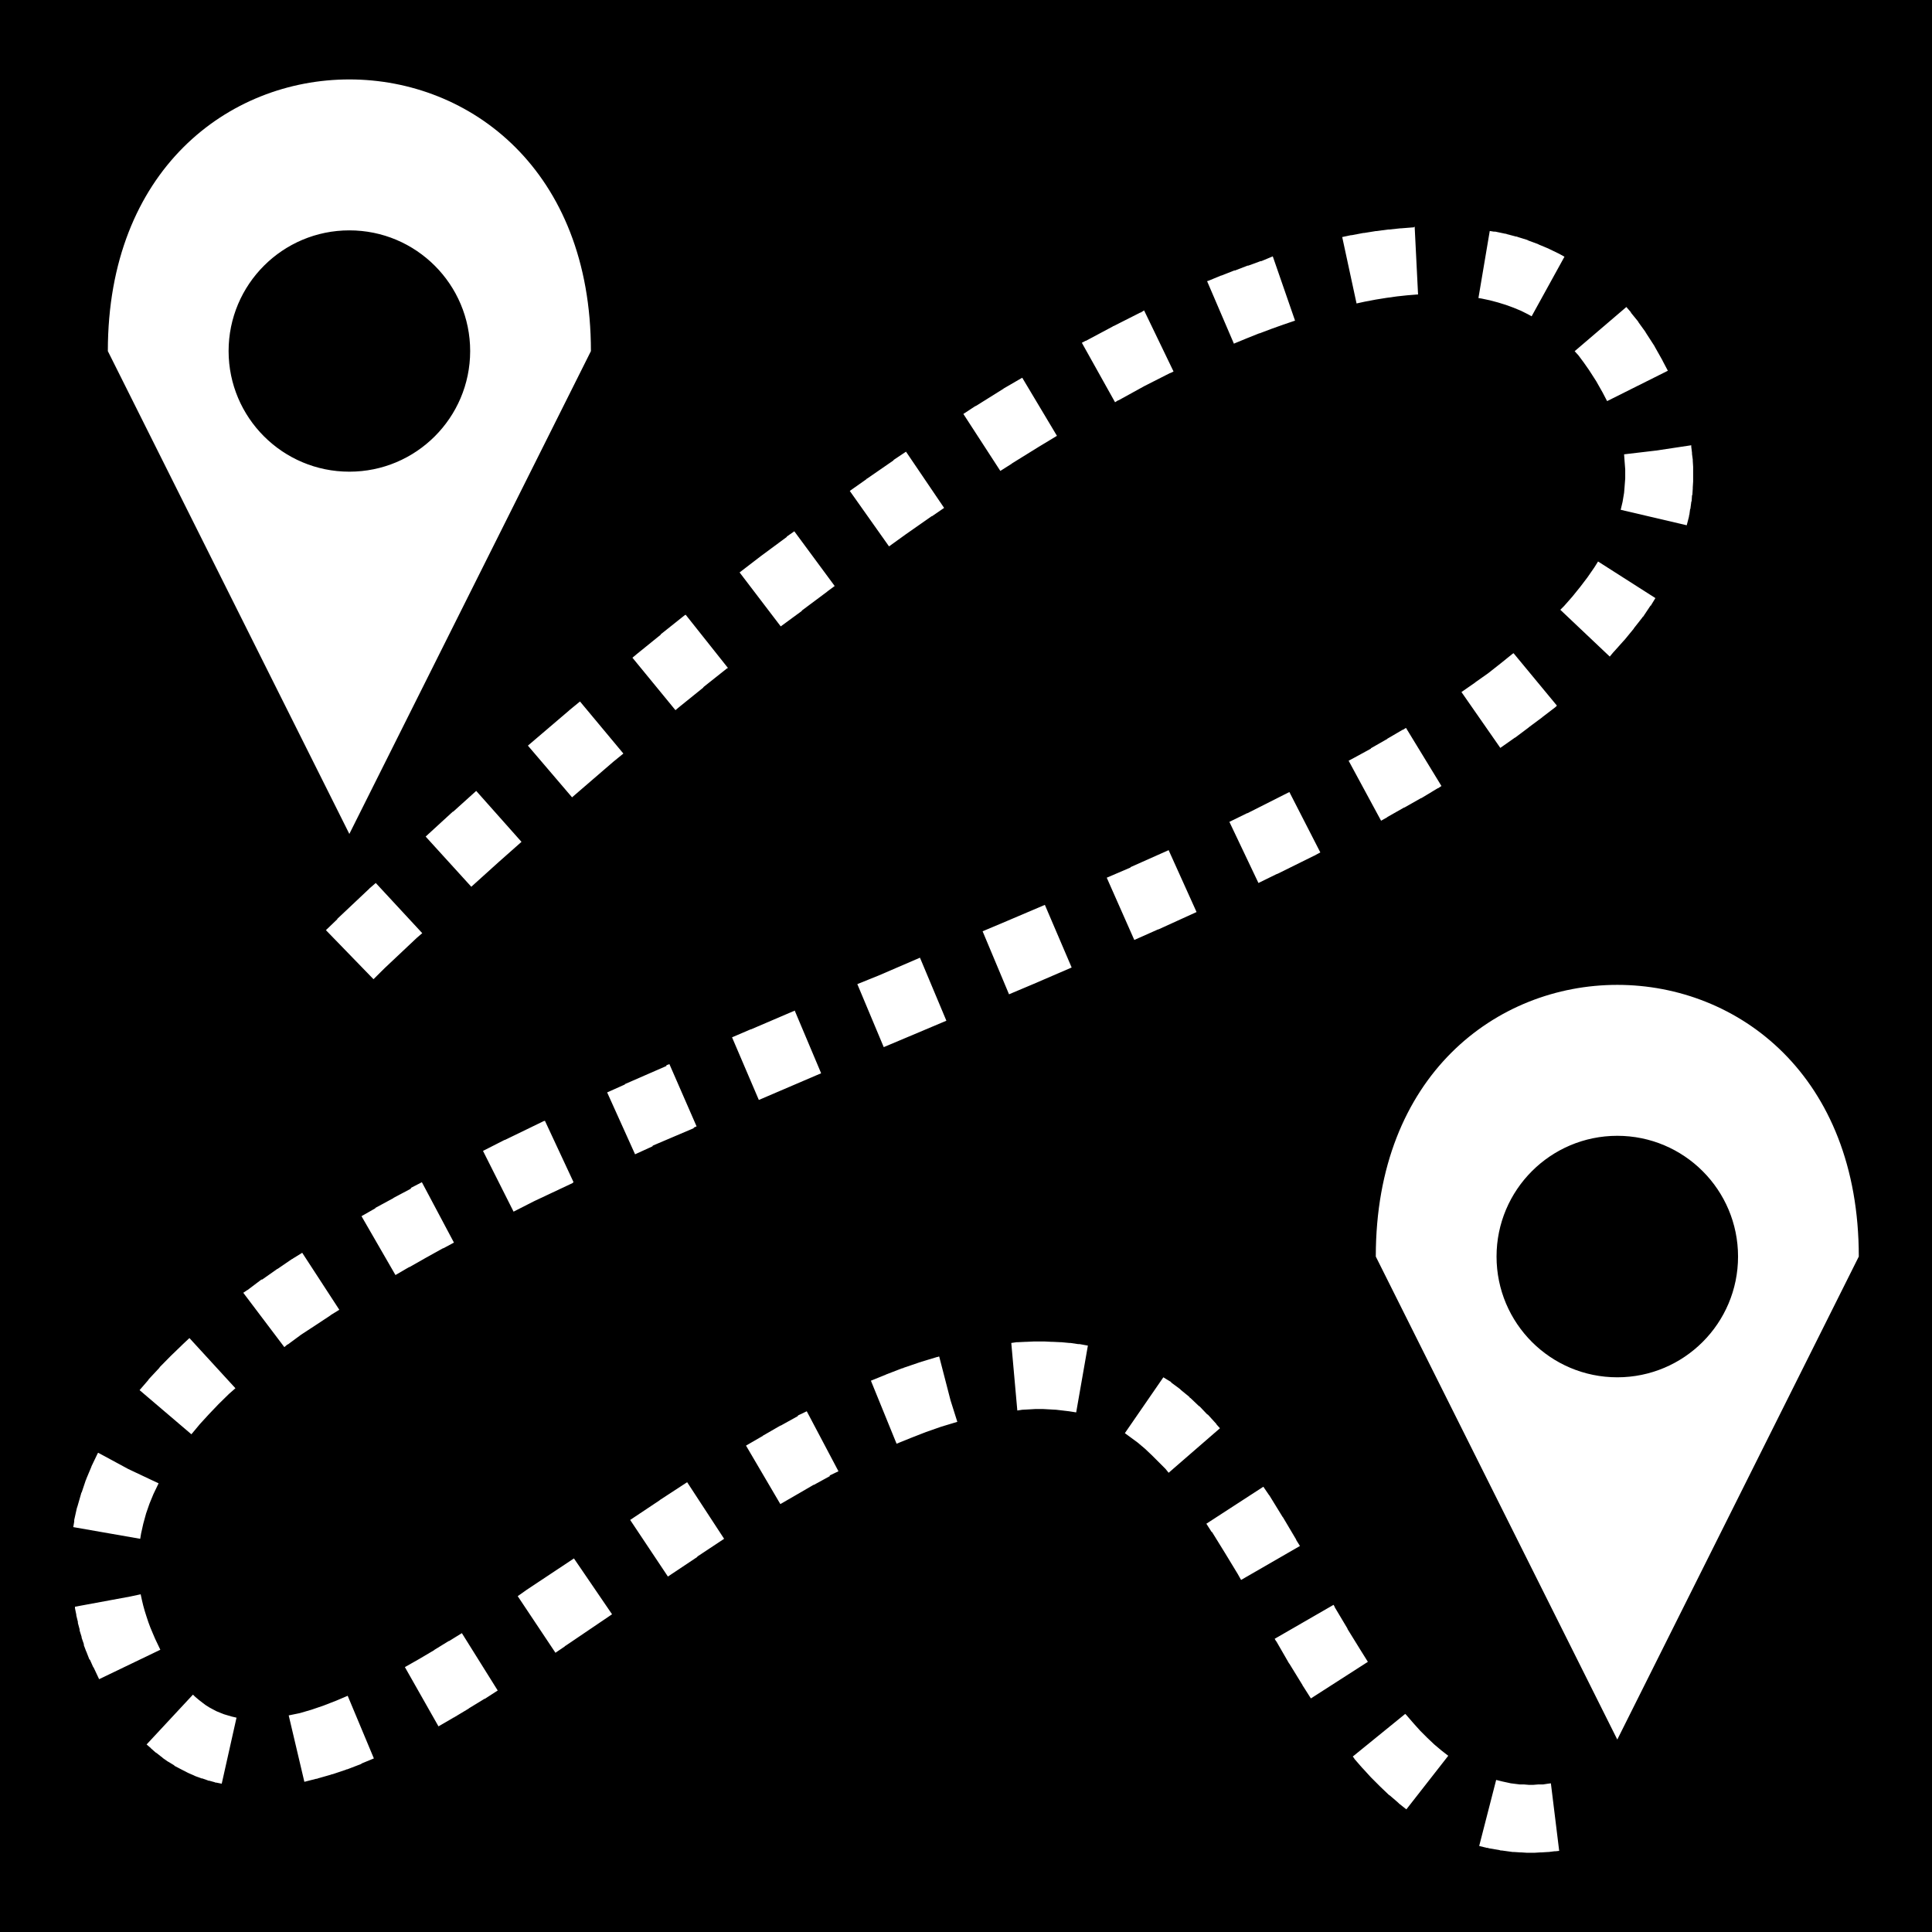
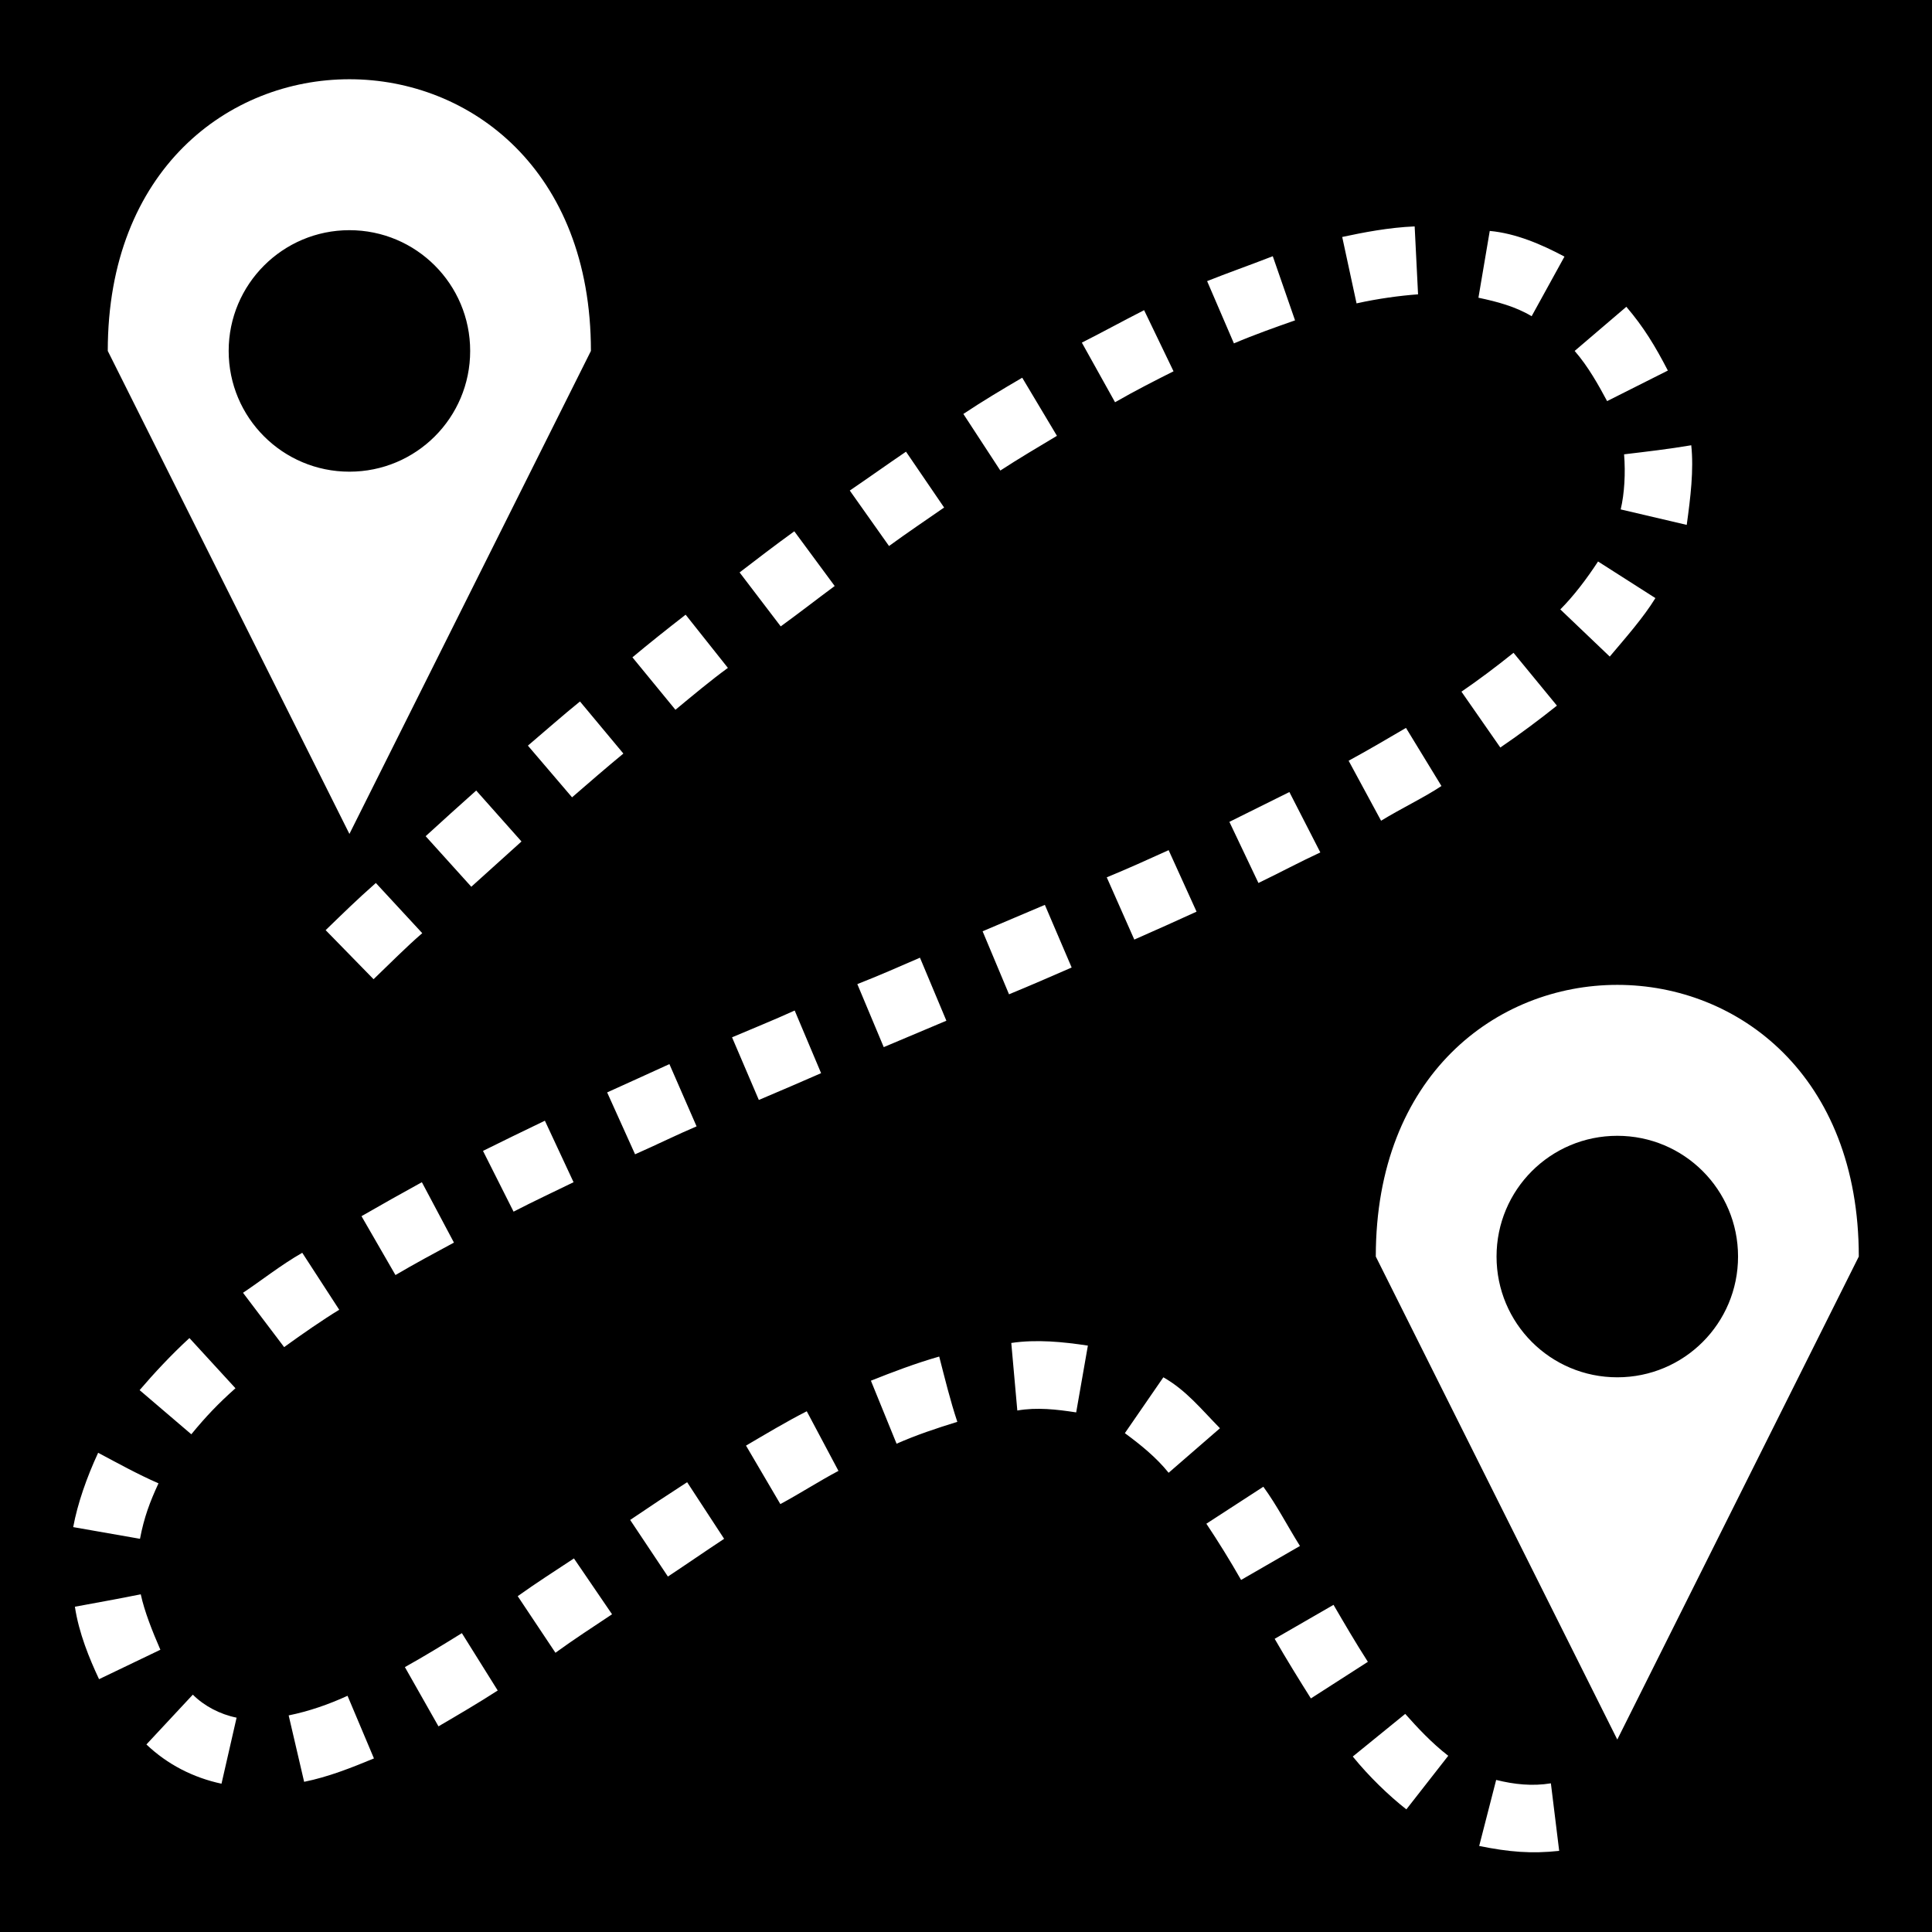
<svg xmlns="http://www.w3.org/2000/svg" viewBox="0 0 512 512">
  <path d="M0 0h512v512H0z" />
-   <path fill="#fff" d="M92.58 21.05c-32 0-64 24-64 72l64 127.95L156.6 93.05c0-48-32-72-64.02-72zM374.9 60.06l-.3.21H374.3l-3 .24h-.2l-3 .32H367.8l-3 .41h-.2l-3.1.5h-.2l-3.1.59h-.2l-2.3.49 3.8 17.6 2.1-.46 3-.57 2.8-.45 2.8-.39 2.7-.29 2.7-.22h.2zm-282.32.99a32 32 0 0 1 32.02 32A32 32 0 0 1 92.58 125a32 32 0 0 1-32-31.95 32 32 0 0 1 32-32zm302.22.16l-3 17.77.9.15 2.2.47 2.1.56 2.1.65 2 .73 2 .83 1.8.9 1 .55 8.7-15.79-1.2-.66-.2-.11-.2-.1-2.3-1.11-.2-.1-.2-.1-2.4-1-.2-.1-.2-.1-2.4-.88-.2-.1-.2-.1-2.5-.77-.2-.1h-.2l-2.5-.66-.2-.1h-.2l-2.6-.55h-.4zm-57.5 6.73l-3 1.25h-.2l-3.3 1.21h-.2l-3.3 1.28h-.2l-3.4 1.34h-.1l-3.4 1.41h-.1l-.2.1 7.1 16.55.2-.1 3.2-1.32 3.3-1.32h.1l3.2-1.21 3.1-1.11 3.1-1.05zM431 81.36l-13.7 11.71 1 1.1 1.4 1.88 1.4 2L423 101l1.7 3 1.2 2.3 16.1-8.05-1.3-2.46-.1-.21-.1-.2-1.9-3.37-.1-.19-.1-.19-2.2-3.4-.1-.18-.1-.17-1.7-2.35-.1-.17-.1-.18-1.8-2.21-.1-.18-.1-.17zm-127.8.91l-.9.56h-.1l-7.1 3.59h-.1l-.1.1-7.1 3.79h-.1l-1 .53 8.8 15.76.8-.5h.1l6.9-3.8 6.8-3.45h.1l.8-.4zm-32.3 17.83l-5 2.9v.1h-.1l-7.2 4.5h-.1l-3.2 2.1 9.8 15.1 3-1.9.1-.1 7.1-4.4 4.8-2.9zM448.2 118l-9.3 1.4-8.5 1 .1 1.4.1 1.3.1 1.3v2.4l-.1 1.3-.1 1.3-.1 1.2-.2 1.2-.2 1.2-.5 2.1 17.5 4.1.6-2.3v-.2l.1-.3.2-1.5.1-.1v-.2l.2-1.5v-.1l.1-.2.1-1.5.1-.2v-.1l.1-1.5V129.2l.1-1.6V123.7l-.1-1.6V121.8l-.2-1.5V120l-.2-1.6v-.2zm-208.1 1.7l-3.3 2.2v.1l-7.1 4.9h-.1v.1l-4.4 3.1 10.4 14.7 4.3-3.1 7-4.9h.1l3.2-2.2zm-29.6 21.1l-2 1.4v.1l-6.9 5.1-5.6 4.3 10.9 14.3 5.6-4.1v-.1l6.7-5 .1-.1 1.9-1.4zm213 8l-1 1.6-1.8 2.6-1.9 2.5-2.1 2.6-2.2 2.5-1 1 13.1 12.4 1-1.2.1-.1.1-.1 2.5-2.8.1-.1.1-.1 2.3-2.8.1-.1.1-.2 2.2-2.8.1-.2h.1l2-3h.1l.1-.2 1.1-1.8zm-241.8 14.1l-.1.1h-.1l-6.4 5.1v.1l-6.3 5.1-1.2 1 11.4 13.9 1.2-1 6.2-5v-.1l6.3-5h.1l.1-.1zm219.4 10.2l-.3.2-3.1 2.5-3.3 2.6-3.4 2.4-.1.1-3.6 2.5 10.3 14.8 3.7-2.6.1-.1h.1l3.6-2.7.1-.1 3.5-2.6.1-.1 3.4-2.6.1-.1.3-.3zm-247.4 12.8l-2.8 2.3-.1.1-10.9 9.3 11.7 13.7 10.9-9.4 2.7-2.2zm218.9 7l-.8.5h-.1l-4.1 2.4v.1h-.1l-4.2 2.4v.1l-4.4 2.4-1.5.8 8.6 15.9 1.6-.9.1-.1 4.4-2.5h.1l4.4-2.5h.1l4.3-2.6h.1l.9-.6zm-246.4 16.7l-6.1 5.5h-.1l-7.2 6.6 12.1 13.3 7.2-6.5 6.1-5.4zm215.5.3l-1.4.7-9.7 4.9h-.1l-4.7 2.3 7.7 16.2 4.9-2.4h.1l9.9-4.9h.1l.1-.1 1.3-.7zm-32 15.4l-10.1 4.5v.1l-6.3 2.7 7.3 16.5 6.3-2.8h.1l10.1-4.6zM99.58 234l-1.5 1.3h-.1v.1l-8.59 8.1v.1l-3.02 2.9 12.61 13 2.92-2.9 8.6-8.1 1.4-1.2zm177.32 5.8l-10.1 4.3-6.4 2.7 7 16.7 6.4-2.7 10.2-4.4zm-33.1 14l-10.9 4.7-5.7 2.3 7 16.7 5.7-2.4 10.9-4.6zm184.8 7.2c-32 0-64 24-64 72l64 128 64-128c0-48-32-72-64-72zm-218 6.8l-.3.2h-.1l-11.2 4.8h-.1l-4.9 2.1 7.1 16.6 4.9-2.1 11.2-4.8h.1l.3-.2zM177.4 282l-.8.3v.2l-11 4.8v.1l-4.7 2.1 7.4 16.4 4.6-2.1.1-.2 10.8-4.6.1-.2.7-.3zm-33 15l-.2.1h-.1l-10.3 5h-.1L128 305l8.1 16.1 5.5-2.8 10.2-4.8.1-.2h.1zm284.2 4a32 32 0 0 1 32 32 32 32 0 0 1-32 32 32 32 0 0 1-32-32 32 32 0 0 1 32-32zm-316.8 12.3l-2.9 1.5v.2l-4.7 2.5v.1h-.1l-4.62 2.5v.1l-3.68 2.1 9 15.6 3.6-2.1h.1l4.4-2.5 4.5-2.5h.1l2.8-1.5zM80.09 332l-2.43 1.5-.1.1h-.1l-3.95 2.7h-.1l-.1.1-3.84 2.7h-.2l-3.71 2.8h-.1l-.1.1-.89.6L75.35 357l.83-.7h.1l3.52-2.6 3.98-2.6 3.78-2.5.1-.1 2.26-1.4zM50.2 354.6l-1.81 1.7-.1.1-.1.1-2.9 2.8-.1.1-.1.1-2.76 2.8-.1.2-.1.1-2.61 2.8-.1.1-.1.2-2.33 2.7 13.73 11.7 2.25-2.7 2.38-2.6 2.58-2.7 2.75-2.7 1.71-1.5zm223.9.9l-2.1.1h-.2l-2.1.1H269.4l-1.4.2 1.6 17.9 1.3-.2 1.9-.1 1.7-.1h1.8l1.8.1 1.8.1 1.7.2 1.7.2 1.9.3 3.1-17.7-2.2-.4h-.4l-2-.3H283.4l-2.1-.2h-.2l-2.1-.1H278.7l-2-.1h-2.5zm-25.4 4l-.1.1h-.2l-4.3 1.3-.2.1h-.1l-4.4 1.5-.1.1h-.2l-4.4 1.7-.1.1h-.1l-3.7 1.5 6.8 16.7 3.7-1.5 4.1-1.6 4-1.4 4.3-1.3-1.8-5.7-3-11.6zm59.6 5.5l-10.2 14.8 1.5 1.1 1.9 1.4 1.9 1.6 1.8 1.7 1.9 1.9 1.8 1.8.8 1 13.6-11.8-.9-1-.1-.2-.1-.1-2-2.2-.1-.1-.2-.1-2-2.1-.2-.1-.1-.1-2.1-2-.2-.1-.1-.2-2.2-1.8-.2-.2-.1-.1-2.3-1.7-.1-.2-.2-.1zm-94.5 9l-2.3 1.1-.1.2-4.5 2.5h-.1l-4.5 2.6h-.1v.1l-4.5 2.6 9.1 15.5 4.5-2.6 4.3-2.5h.1l4.2-2.3v-.2l2.3-1.1zM26.03 385l-.11.1-.1.2-1.44 3-.1.2-.1.3-1.26 3-.1.3-.1.2-1.07 3.2-.1.1-.1.4-.89 3.1-.1.3-.1.3-.69 3.1v.4l-.25 1.5 17.74 3.1.23-1.4.58-2.6.74-2.7.9-2.6 1.07-2.6 1.35-2.8-8.05-3.8zm156.07 7.8l-7.2 4.7-.1.1-7.8 5.2 10 15 7.8-5.2v-.1l7.1-4.7zm152.7 1.2l-15.1 9.8 1.4 2.2h.1l3.4 5.5 3.4 5.6.9 1.6 15.6-9-1-1.6v-.1l-3.5-5.9-.1-.1-3.5-5.7-.1-.1zm-182.7 19l-12.5 8.3-2.4 1.7 10 15 2.5-1.7v-.1h.1l12.4-8.4zm-114.8 9.5l-2.81.6-14.62 2.7v.4l.35 1.7v.2l.42 1.7V430.1l.46 1.7V432.1l.53 1.7v.2l.59 1.7V436l.64 1.7.1.1v.1l.7 1.8.1.1.1.1.75 1.7.1.2.1.1 1.46 3.1 16.22-7.8-1.38-2.9-.64-1.5-.63-1.5-.52-1.4-.53-1.6-.44-1.4-.39-1.4-.36-1.5-.3-1.4zm316.1 2.8l-15.6 9 .3.5v.1h.1l3.4 5.9.1.1 3.5 5.7v.1l.1.1 2.1 3.3 15.1-9.7-2-3.2-3.4-5.5v-.1l-3.4-5.7v-.1zm-231 7.5l-3.4 2.1h-.1l-3.9 2.4v.1h-.1l-3.9 2.3-3.7 2.1 8.9 15.7 3.8-2.2.1-.1h.1l4-2.4.1-.1 4.1-2.5h.1l3.4-2.2zm-71.27 16.3l-12.28 13.2.81.7.15.1.16.2 1.24 1.1.16.1.17.1 1.26 1 .17.1.18.2 1.29.9.18.1.18.1 1.31.8.19.2.2.1 1.33.7.2.1.19.1 1.36.7.2.1.21.1 1.38.6.2.1.21.1 1.4.5.21.1h.21l1.42.5.21.1h.21l1.44.4.21.1h.2l1.47.3 3.92-17.5-1.28-.3-1.02-.3-1.01-.3-1.01-.4-.98-.4-.95-.5-.93-.5-.96-.6-.93-.7-.9-.7-.95-.8zm41.01.3l-3.05 1.3-3.35 1.3-3.22 1.1-3.09.9-2.92.6 4.15 17.6 3.12-.8H84l.21-.1 3.51-1 .19-.1h.18l3.58-1.2.17-.1H92l3.64-1.4.15-.1.14-.1 3.15-1.3zm280.26 4.8l-13.9 11.3.4.5v.1l.1.1 2 2.3.1.1.1.1 2.1 2.3.1.1.1.1 2.1 2.1.1.1.1.1 2.2 2.1.1.1.2.1 2.2 1.9.1.1.2.2 1.9 1.5 11.1-14.2-1.8-1.4-1.9-1.6-1.9-1.8-1.8-1.8-1.8-2-1.9-2.2zm24.1 17.5l-4.5 17.5 2 .5h.3l.2.1 2.9.5.3.1h.3l2.9.4h.4l1.5.1H403.1l1.5.1h2.1l1.6-.1H408.6l1.6-.1h.2l1.6-.2H412.3l.9-.1-2.2-17.9-.8.1-1.3.2h-1.3l-1.2.1h-1.3l-1.2-.1h-1.1l-2.4-.3-2.3-.5z" />
+   <path fill="#fff" d="M92.6 21c-32 0-64.04 24-64.04 72L92.6 221l64-128c0-48-32-72-64-72zm282.3 39c-6.9.29-13.6 1.6-19.2 2.8l3.8 17.6c5.6-1.25 11.4-2.04 16.3-2.4zM92.6 61c17.7 0 32 14.33 32 32 0 17.7-14.3 32-32 32-17.67 0-32-14.3-32-32 0-17.67 14.33-32 32-32zm302.2.2l-3 17.7c4.9 1.03 9.8 2.32 14.1 4.9l8.7-15.8c-6.1-3.25-12.9-6.17-19.8-6.8zm-57.5 6.7c-6.1 2.38-12.2 4.51-17.4 6.6L327 91c5.5-2.34 11.3-4.38 16.2-6.1zM431 81.3L417.3 93c3.6 4.12 6.4 9.2 8.6 13.3l16.1-8.1c-3.4-6.55-6.4-11.51-11-16.9zm-127.8.9c-6.1 3.11-11.1 5.88-16.5 8.6l8.8 15.8c5.2-3 10.9-5.9 15.5-8.2zm-32.3 17.9c-5.3 3.1-10.5 6.2-15.6 9.6l9.8 15c4.9-3.2 10-6.2 15-9.2zM448.2 118c-5.9 1-11.9 1.7-17.8 2.4.4 5 .1 10.4-.9 14.6l17.5 4.1c1-7.2 1.9-14.6 1.2-21.1zm-208.1 1.7c-5 3.4-9.9 6.9-14.9 10.3l10.4 14.7c4.8-3.5 9.7-6.8 14.6-10.2zm-29.6 21.1c-5 3.6-10.2 7.6-14.5 10.9l10.9 14.3c5.5-4 9.3-7 14.3-10.7zm213 8c-3 4.6-6.5 9.2-10 12.7l13.1 12.5c4.3-5.1 8.9-10.3 12.1-15.5zm-241.8 14.1c-4.9 3.8-9.8 7.7-14.1 11.3l11.4 13.9c4.7-3.9 9.5-7.9 13.9-11.1zM401.1 173c-4.6 3.7-9.4 7.3-13.8 10.3l10.3 14.8c5.3-3.6 10.5-7.5 15-11.1zm-247.4 12.9c-4.7 3.8-9.2 7.8-13.8 11.7l11.7 13.7c4.5-3.9 9-7.8 13.6-11.6zm218.9 7c-5.1 3-10.4 6.1-15.2 8.7l8.6 15.9c5.4-3.3 11.5-6.2 16-9.2zm-246.4 16.6c-4.5 4-8.9 8-13.4 12.1l12.1 13.4c4.4-4 8.9-8 13.3-12zm215.5.4c-5.3 2.6-10.6 5.3-15.9 7.9l7.7 16.2c6.2-3 10.8-5.5 16.4-8.1zm-32 15.4c-5.5 2.5-10.8 4.9-16.4 7.2l7.3 16.5c5.5-2.4 11-4.9 16.5-7.4zM99.6 234c-5.1 4.5-8.65 8-13.3 12.5l12.7 13c4.7-4.5 8.5-8.4 12.9-12.2zm177.3 5.8c-5.5 2.3-11 4.7-16.5 7l7 16.7c5.6-2.3 11.1-4.7 16.6-7.1zm-33.1 14c-5.5 2.4-11 4.8-16.6 7l7 16.7c5.5-2.3 11.1-4.7 16.6-7zm184.8 7.2c-32 0-64 24-64 72l64 128 64-128c0-48-32-72-64-72zm-218 6.8c-5.7 2.6-11.7 5-16.6 7.1l7.1 16.6c5.9-2.5 11.5-4.9 16.5-7.1zM177.4 282c-5.4 2.5-11.7 5.3-16.5 7.5l7.4 16.4c5.9-2.6 11.1-5.2 16.3-7.4zm-33 15c-5.6 2.7-11.4 5.5-16.4 8l8.1 16.1c5.4-2.8 11-5.4 15.9-7.8zm284.2 4c17.7 0 32 14.3 32 32s-14.3 32-32 32-32-14.3-32-32 14.3-32 32-32zm-316.8 12.3c-5.3 2.9-10.6 5.9-16 9l9 15.6c5.1-3 10.3-5.8 15.5-8.6zM80.1 332c-5.61 3.2-11.03 7.5-15.7 10.6L75.3 357c4.97-3.6 10.32-7.3 14.6-9.9zm-29.9 22.6c-4.8 4.4-9.53 9.5-13.2 13.8l13.7 11.7c3.85-4.7 7.2-8.2 11.7-12.2zm217.8 1.3l1.6 17.9c5.2-.9 10.4-.3 15.6.5l3.1-17.7c-6.6-1-13.6-1.7-20.3-.7zm-37.2 10l6.8 16.7c5.2-2.3 10.6-4.1 16.1-5.8-1.9-5.7-3.3-11.5-4.8-17.3-6.3 1.8-12.6 4.2-18.1 6.4zm77.5-.9l-10.2 14.8c4.2 3.1 8.3 6.4 11.6 10.5l13.6-11.8c-5.1-5.2-9-10.1-15-13.5zm-94.5 9c-5.5 2.8-10.8 6-16.1 9.1l9.1 15.5c5.2-2.8 10.3-6.1 15.4-8.8zM26.01 385c-3.02 6.5-5.47 13.5-6.61 19.7l17.7 3.1c1.08-5.7 2.63-9.8 4.9-14.7-5.49-2.4-10.73-5.3-15.99-8.1zm156.09 7.8c-5.1 3.3-10.1 6.6-15.1 10l10 15c5-3.3 9.9-6.7 14.9-10zm152.7 1.2l-15.1 9.8c3.2 4.8 6.3 9.8 9.2 14.9l15.6-9c-3.5-5.6-6-10.6-9.7-15.7zm-182.7 19c-5 3.3-10 6.5-14.9 10l10 15c4.8-3.5 9.9-6.8 15-10.2zm-114.8 9.5c-5.79 1.2-11.63 2.2-17.45 3.3 1.05 7 3.86 13.8 6.4 19.2l16.25-7.8c-2.17-5-4.23-10.2-5.2-14.7zm316.1 2.8l-15.6 9c3.1 5.4 6.7 11.2 9.6 15.8l15.1-9.7c-3.4-5.3-6.3-10.3-9.1-15.1zm-231 7.5c-5 3.1-9.9 6.1-15.1 9l8.9 15.7c5.3-3.1 10.6-6.2 15.7-9.5zm-71.3 16.3l-12.3 13.2c5.56 5.3 12.42 8.8 19.9 10.4l4-17.5c-4.44-.9-8.59-3.1-11.6-6.1zm41 .3c-5.01 2.3-10.21 4.1-15.6 5.2l4.1 17.6c6.42-1.3 12.46-3.7 18.5-6.2zm280.3 4.8l-13.9 11.3c4.3 5.3 9.6 10.4 14.2 14l11.1-14.2c-4.4-3.4-8.2-7.5-11.4-11.1zm24.1 17.5l-4.5 17.5c7.9 1.6 13.8 2.1 21.2 1.3l-2.2-17.9c-4.9.8-9.7.3-14.5-.9z" />
</svg>
